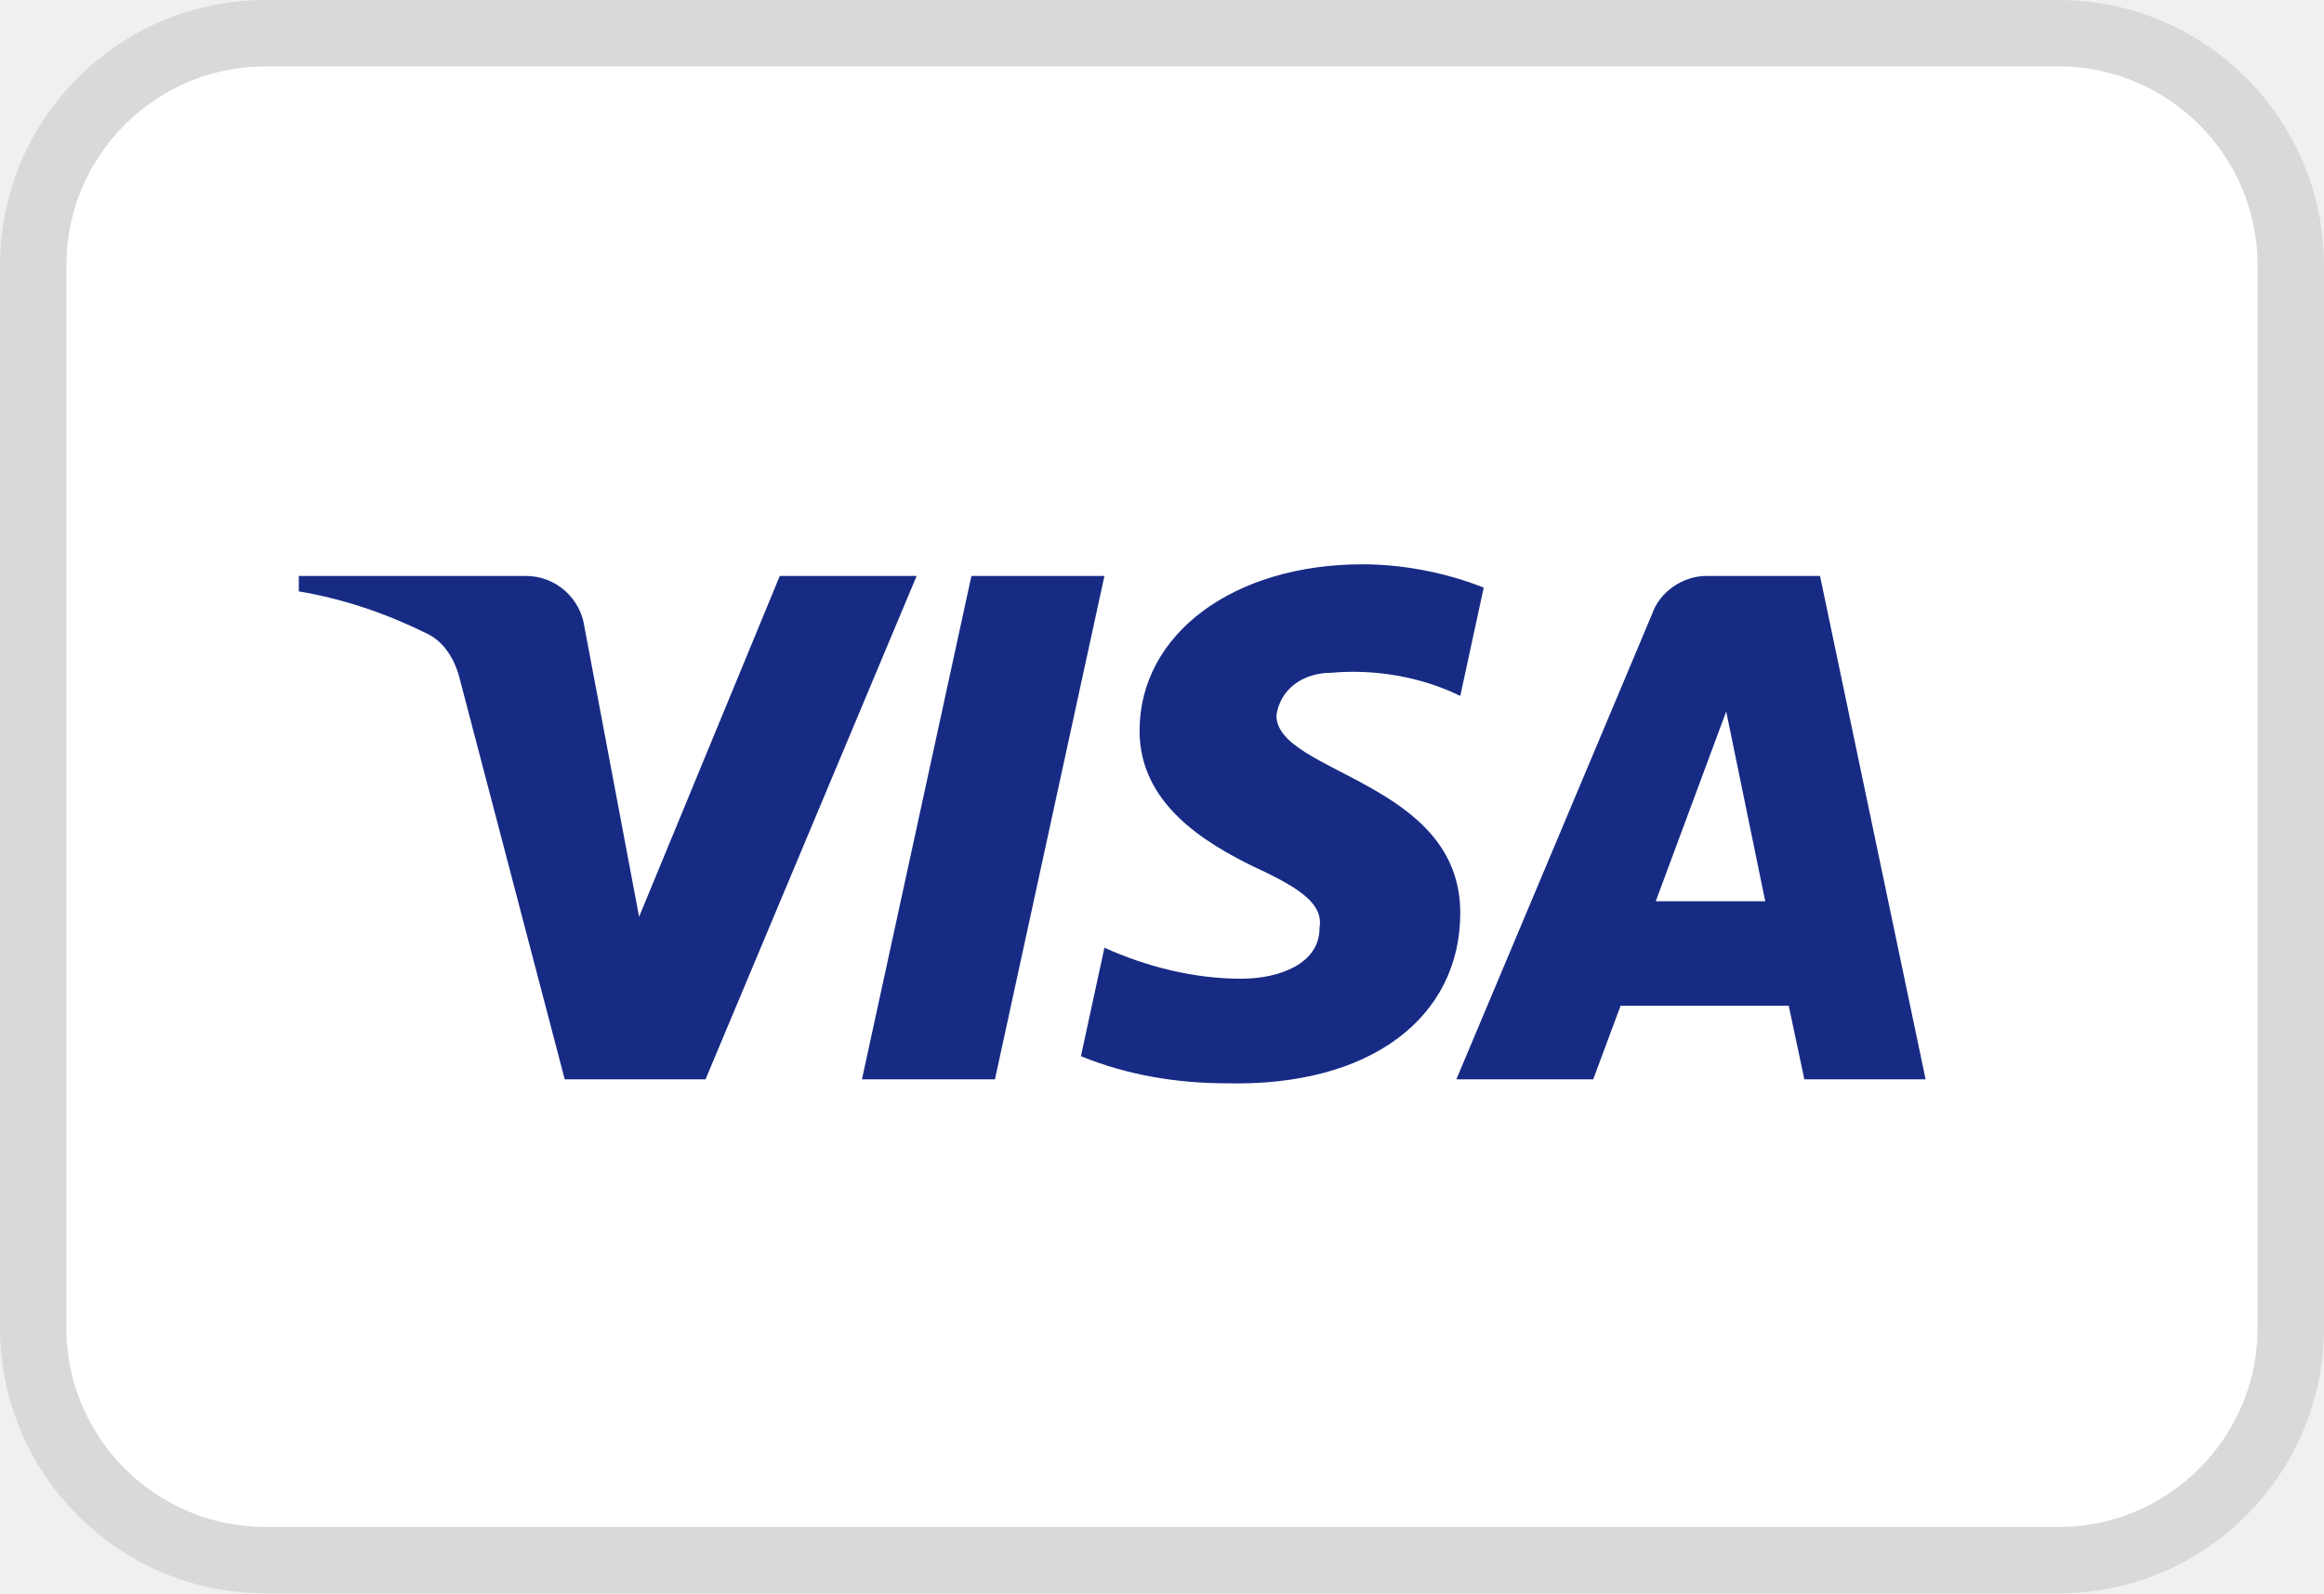
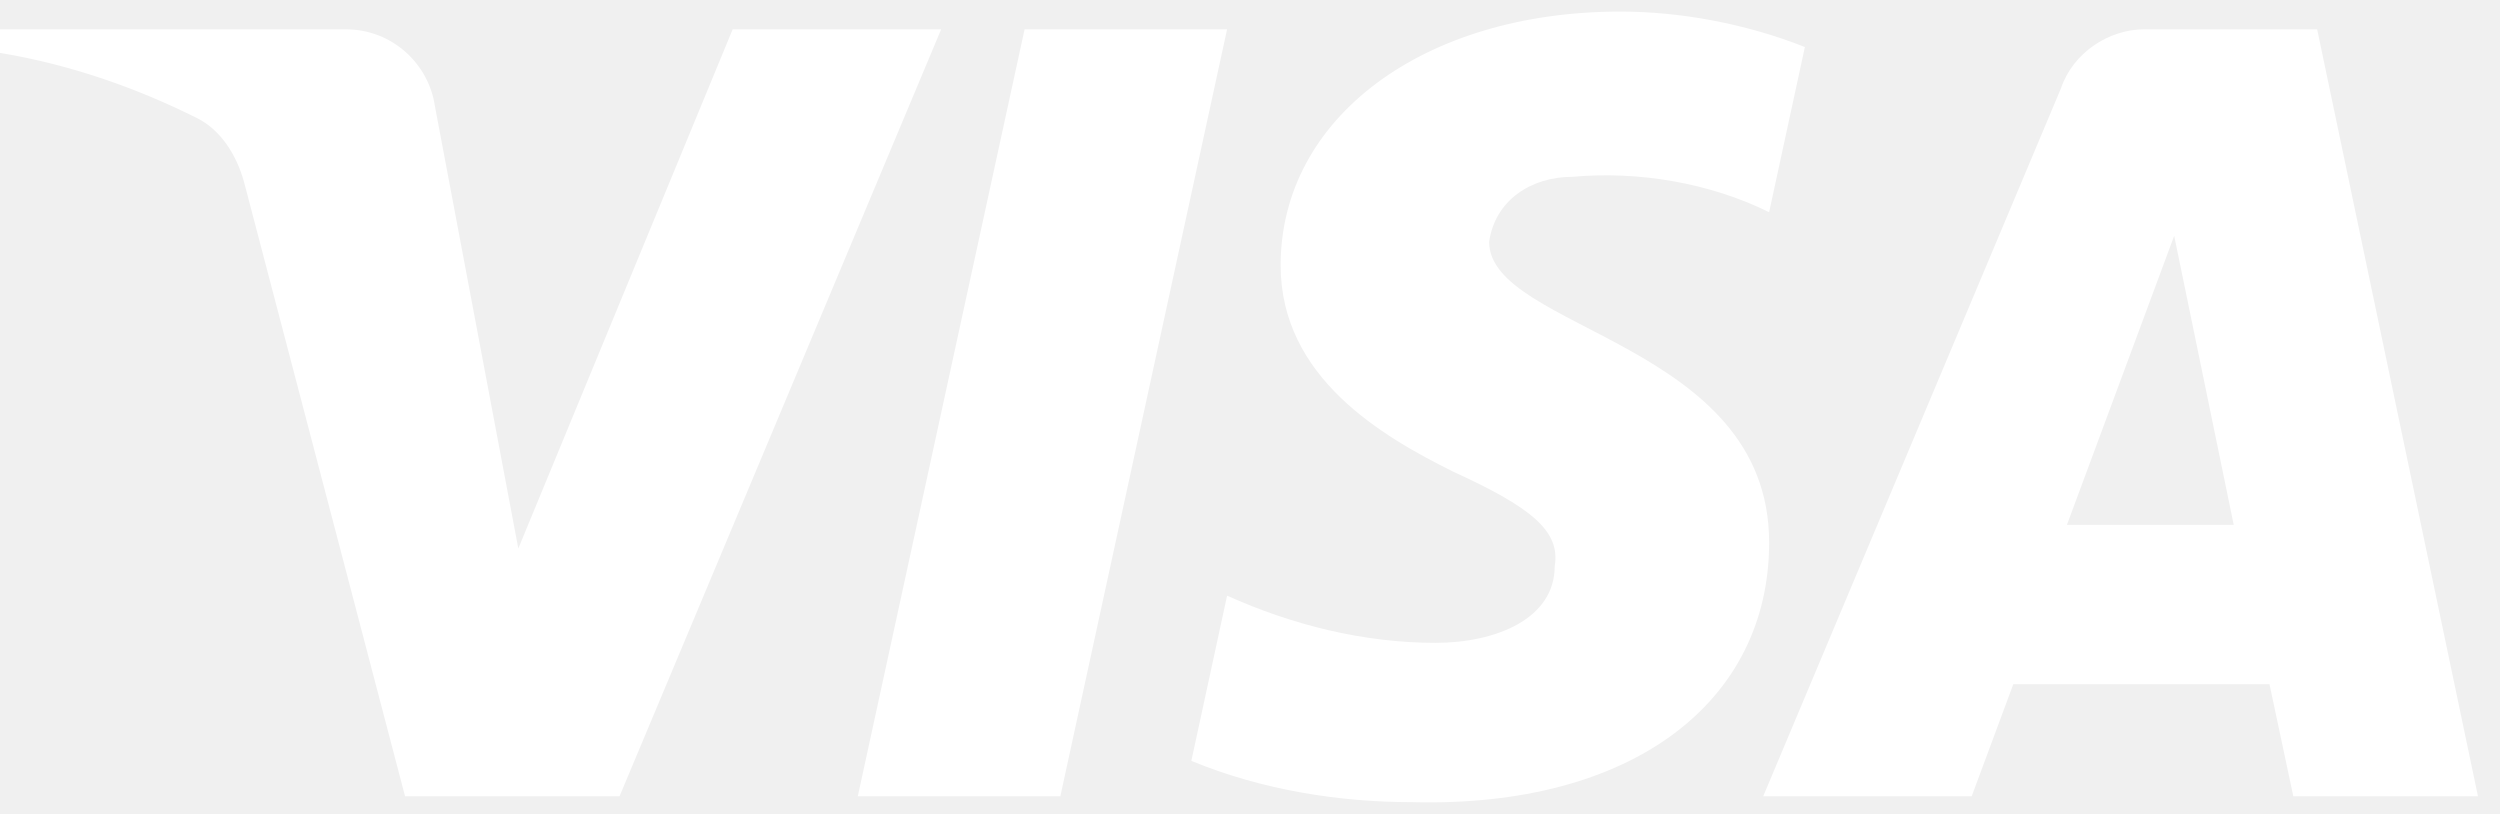
- <svg xmlns="http://www.w3.org/2000/svg" width="35" height="24" viewBox="0 0 35 24" fill="none">
-   <rect x="0.5" y="0.5" width="34" height="23" rx="3.5" fill="white" stroke="#D9D9D9" />
-   <path fill-rule="evenodd" clip-rule="evenodd" d="M10.625 16.258H8.505L6.915 10.192C6.839 9.913 6.679 9.667 6.444 9.55C5.855 9.258 5.207 9.026 4.5 8.908V8.675H7.916C8.387 8.675 8.741 9.026 8.8 9.433L9.625 13.809L11.744 8.675H13.805L10.625 16.258ZM14.984 16.258H12.981L14.63 8.675H16.633L14.984 16.258ZM19.223 10.776C19.282 10.367 19.636 10.134 20.048 10.134C20.697 10.075 21.403 10.192 21.992 10.483L22.345 8.851C21.756 8.617 21.108 8.5 20.52 8.5C18.576 8.5 17.162 9.55 17.162 11.008C17.162 12.117 18.164 12.7 18.871 13.05C19.636 13.4 19.93 13.634 19.872 13.983C19.872 14.508 19.282 14.742 18.694 14.742C17.987 14.742 17.28 14.567 16.633 14.275L16.279 15.909C16.986 16.2 17.751 16.317 18.458 16.317C20.638 16.375 21.992 15.325 21.992 13.75C21.992 11.767 19.223 11.65 19.223 10.776ZM29 16.258L27.41 8.675H25.702C25.349 8.675 24.995 8.908 24.877 9.258L21.933 16.258H23.994L24.406 15.15H26.939L27.174 16.258H29ZM25.997 10.717L26.585 13.575H24.936L25.997 10.717Z" fill="#172B85" />
+ <svg xmlns="http://www.w3.org/2000/svg" width="43" height="14" viewBox="0 0 43 14" fill="none">
+   <path fill-rule="evenodd" clip-rule="evenodd" d="M10.656 13.696H6.967L4.201 3.144C4.07 2.658 3.791 2.229 3.381 2.027C2.358 1.518 1.23 1.114 0 0.91V0.504H5.942C6.762 0.504 7.377 1.114 7.48 1.823L8.915 9.434L12.602 0.504H16.188L10.656 13.696ZM18.238 13.696H14.754L17.623 0.504H21.106L18.238 13.696ZM25.613 4.158C25.716 3.447 26.331 3.041 27.048 3.041C28.176 2.939 29.404 3.143 30.429 3.65L31.044 0.809C30.019 0.403 28.892 0.199 27.869 0.199C24.487 0.199 22.027 2.026 22.027 4.562C22.027 6.492 23.77 7.505 25 8.115C26.331 8.724 26.843 9.13 26.741 9.738C26.741 10.651 25.716 11.057 24.692 11.057C23.462 11.057 22.232 10.753 21.106 10.245L20.491 13.087C21.721 13.594 23.052 13.797 24.282 13.797C28.073 13.898 30.429 12.072 30.429 9.332C30.429 5.881 25.613 5.679 25.613 4.158ZM42.621 13.696L39.855 0.504H36.884C36.269 0.504 35.654 0.91 35.449 1.518L30.327 13.696H33.913L34.629 11.768H39.035L39.445 13.696H42.621ZM37.396 4.056L38.42 9.028H35.551L37.396 4.056Z" fill="white" />
</svg>
